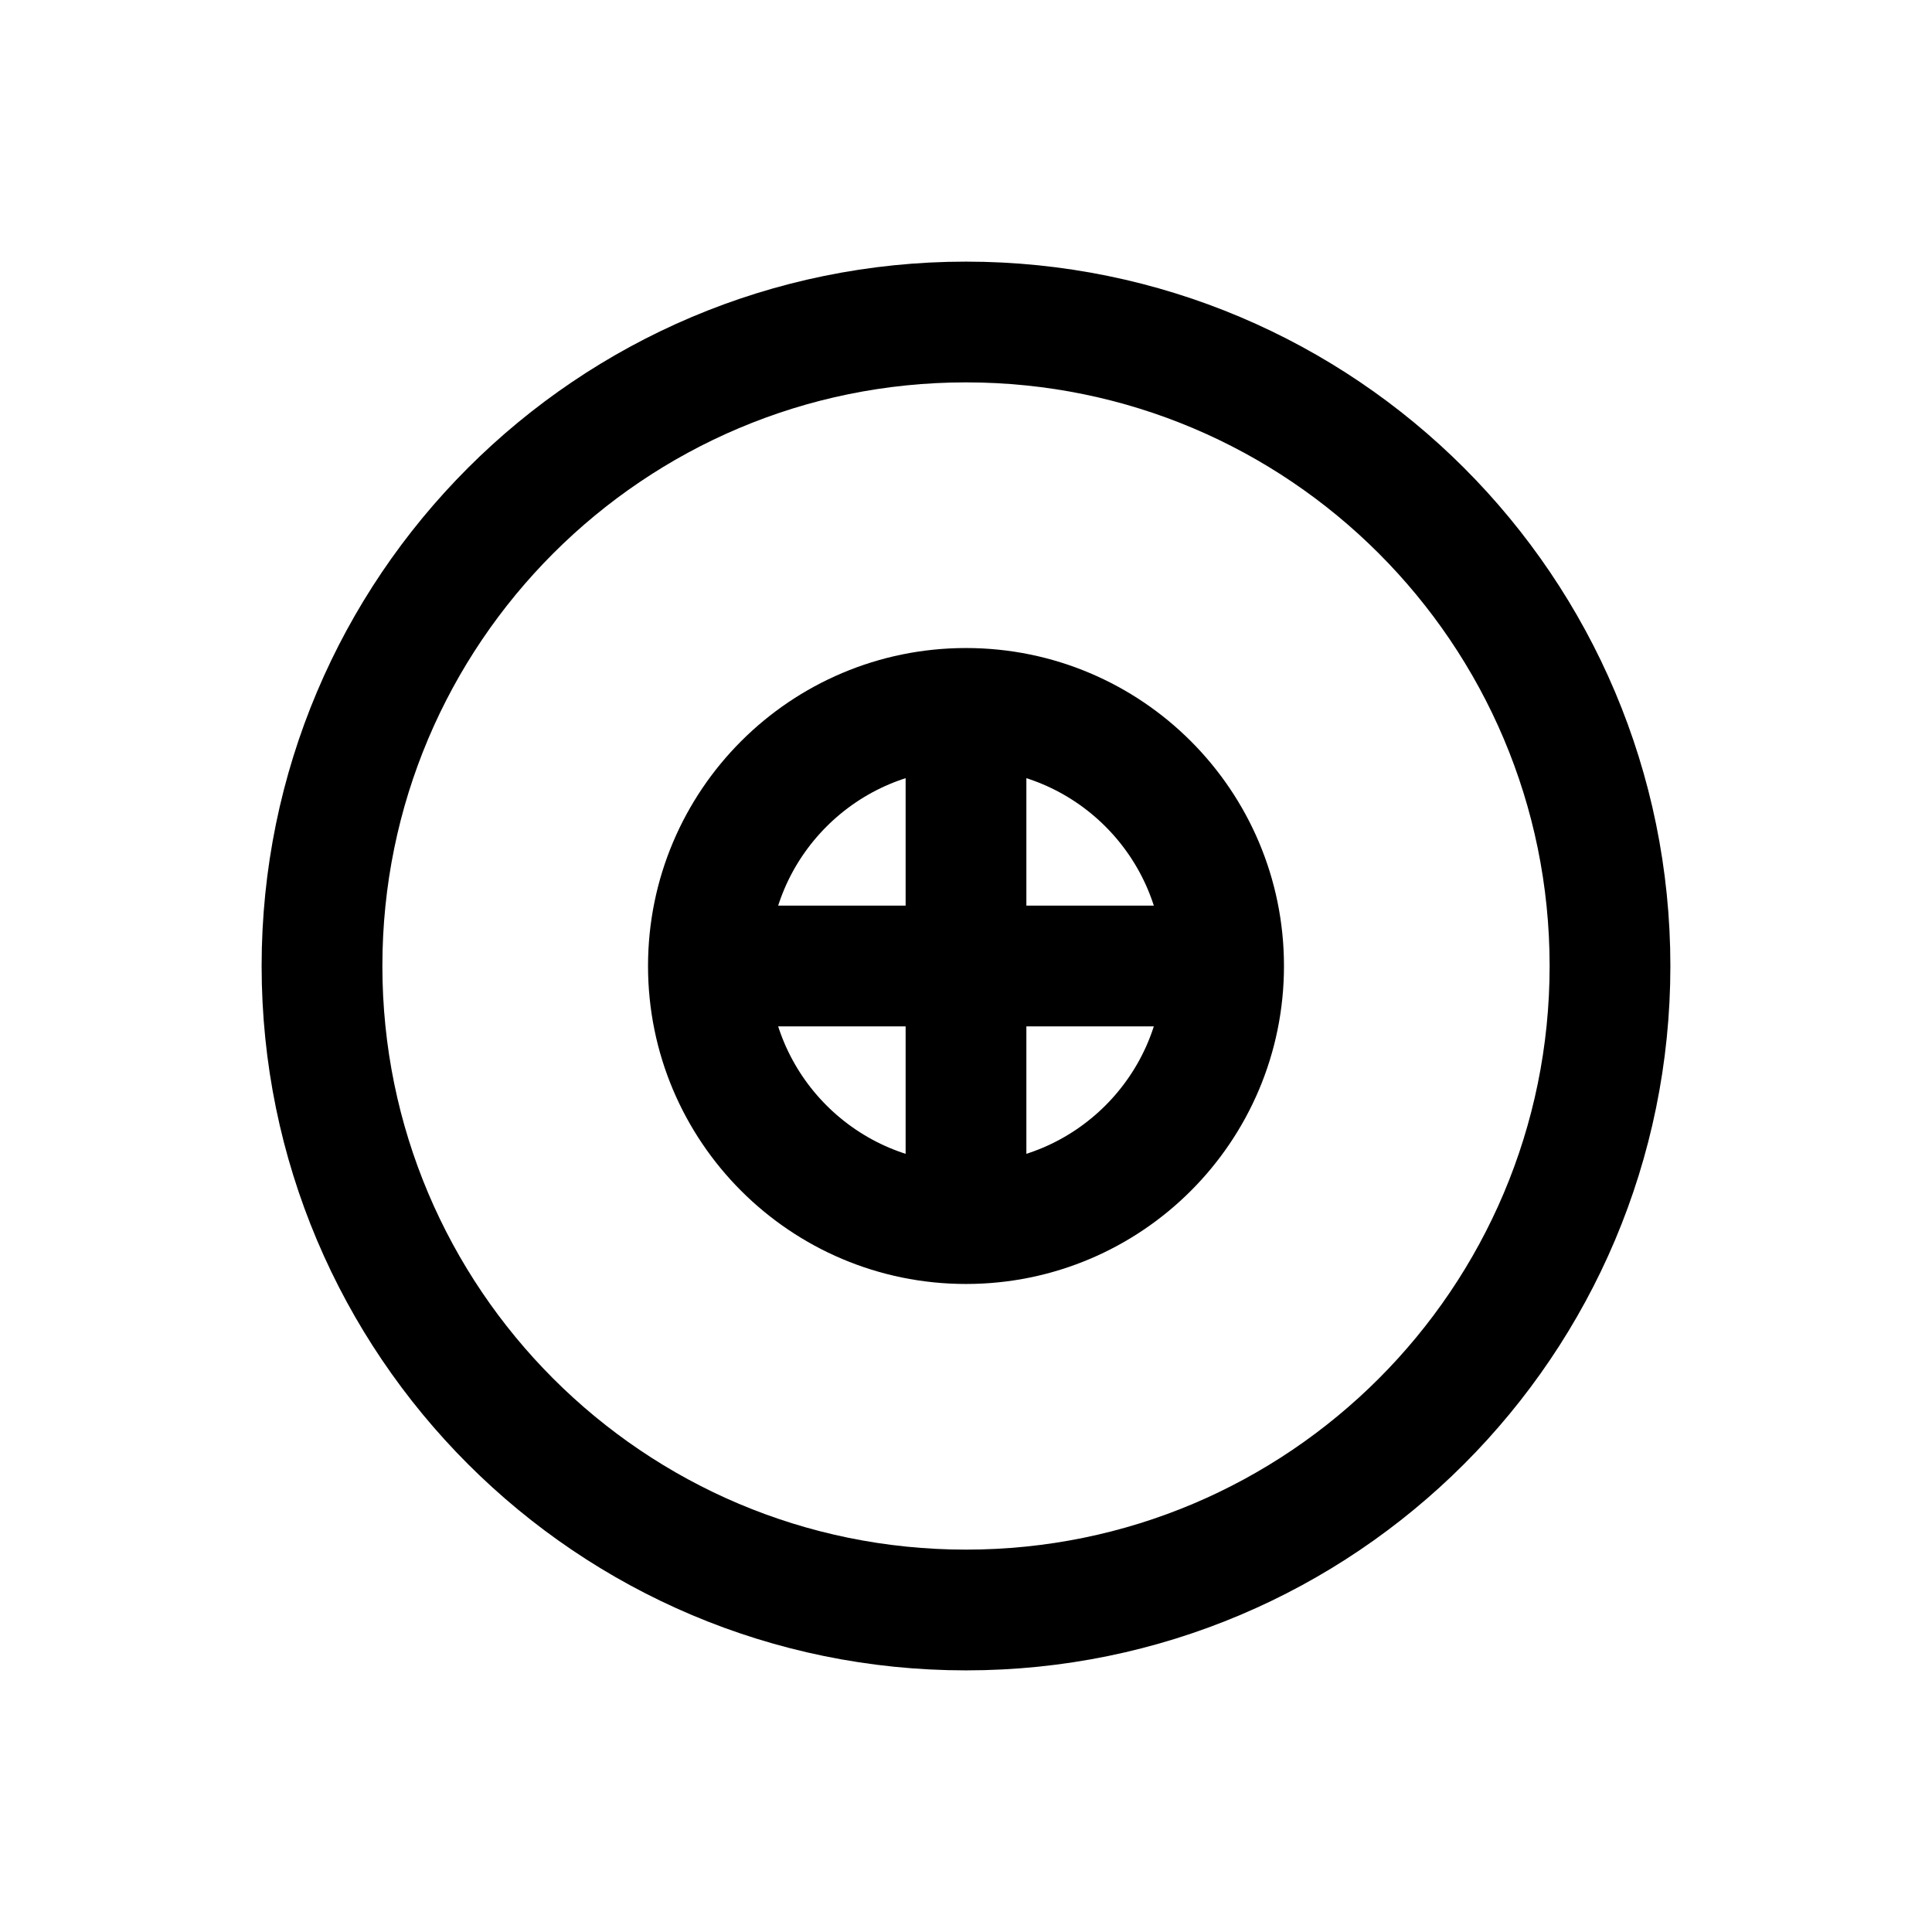
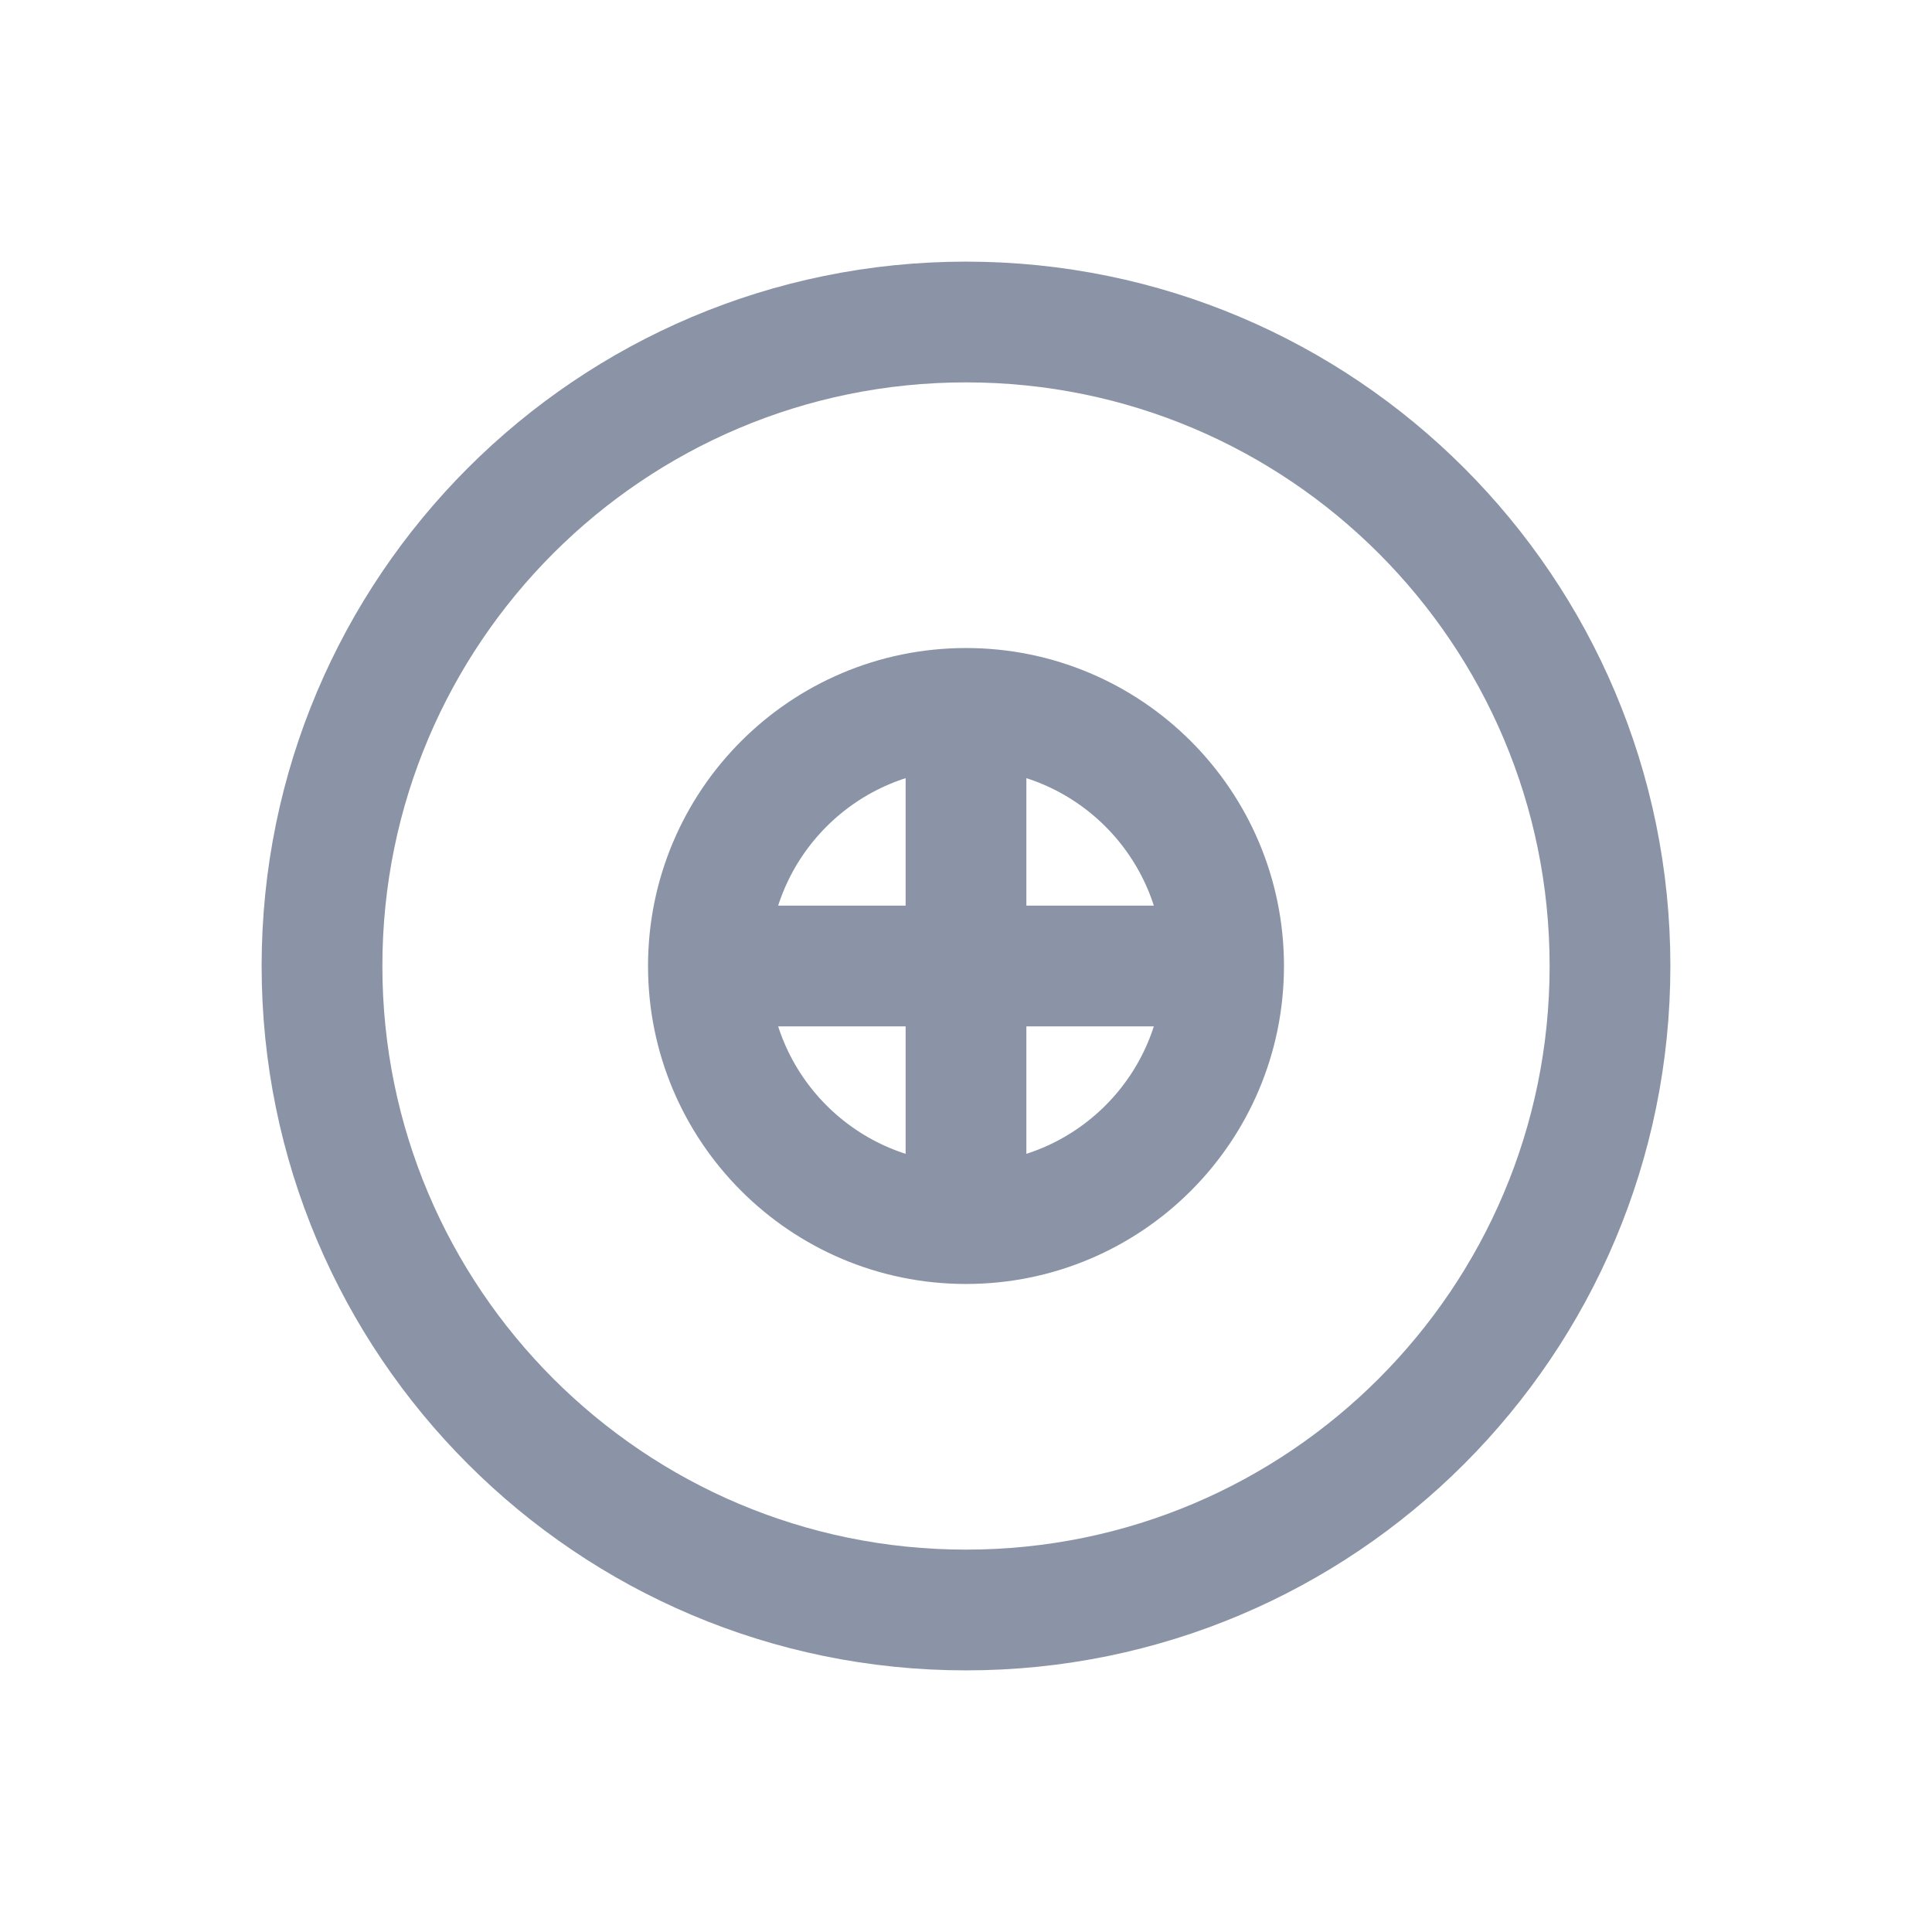
- <svg xmlns="http://www.w3.org/2000/svg" viewBox="0 0 24 24" fill="none" stroke="currentColor" stroke-width="1.5" stroke-linejoin="round">
+ <svg xmlns="http://www.w3.org/2000/svg" viewBox="0 0 24 24" fill="none" stroke="#8a94a6" stroke-width="1.5" stroke-linejoin="round">
  <circle cx="12" cy="12" r="8.0" />
  <circle cx="12" cy="12" r="3.2" />
  <path d="M12 9v6M9 12h6" />
</svg>
